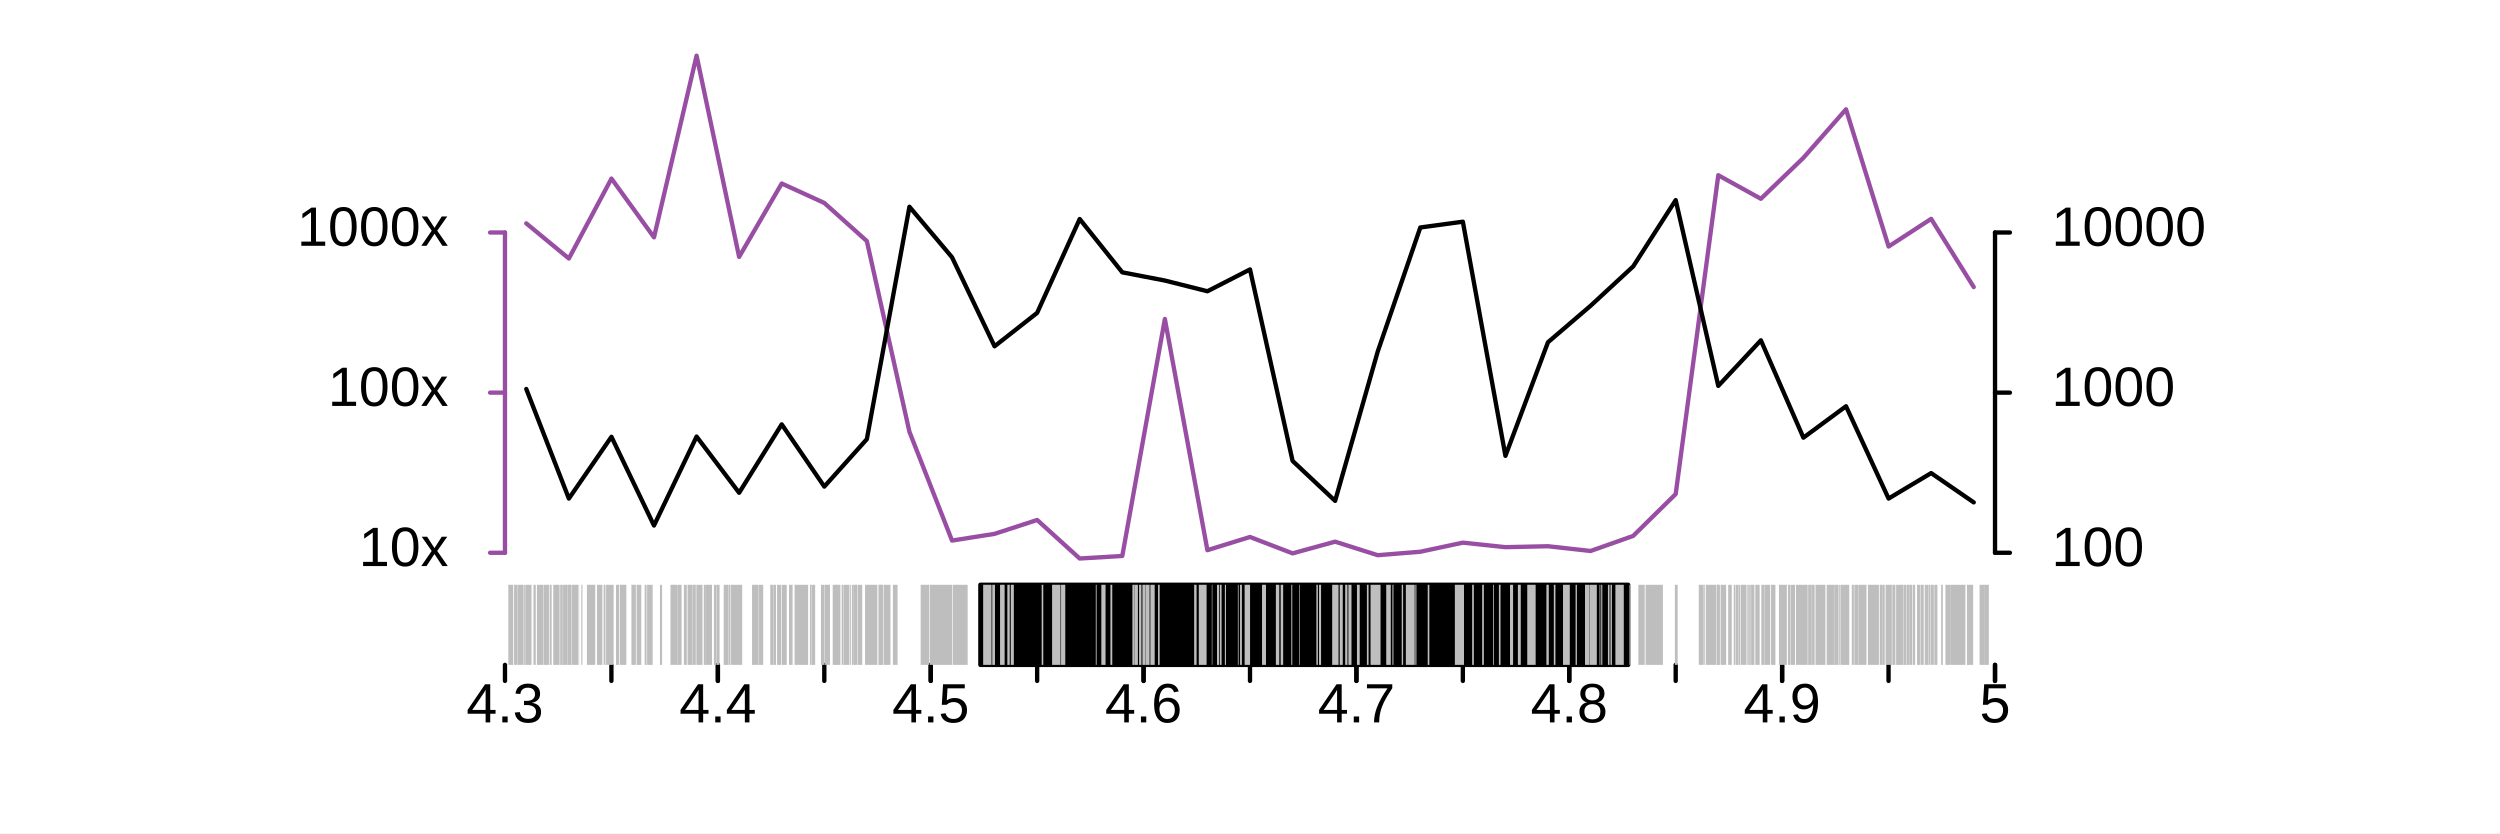
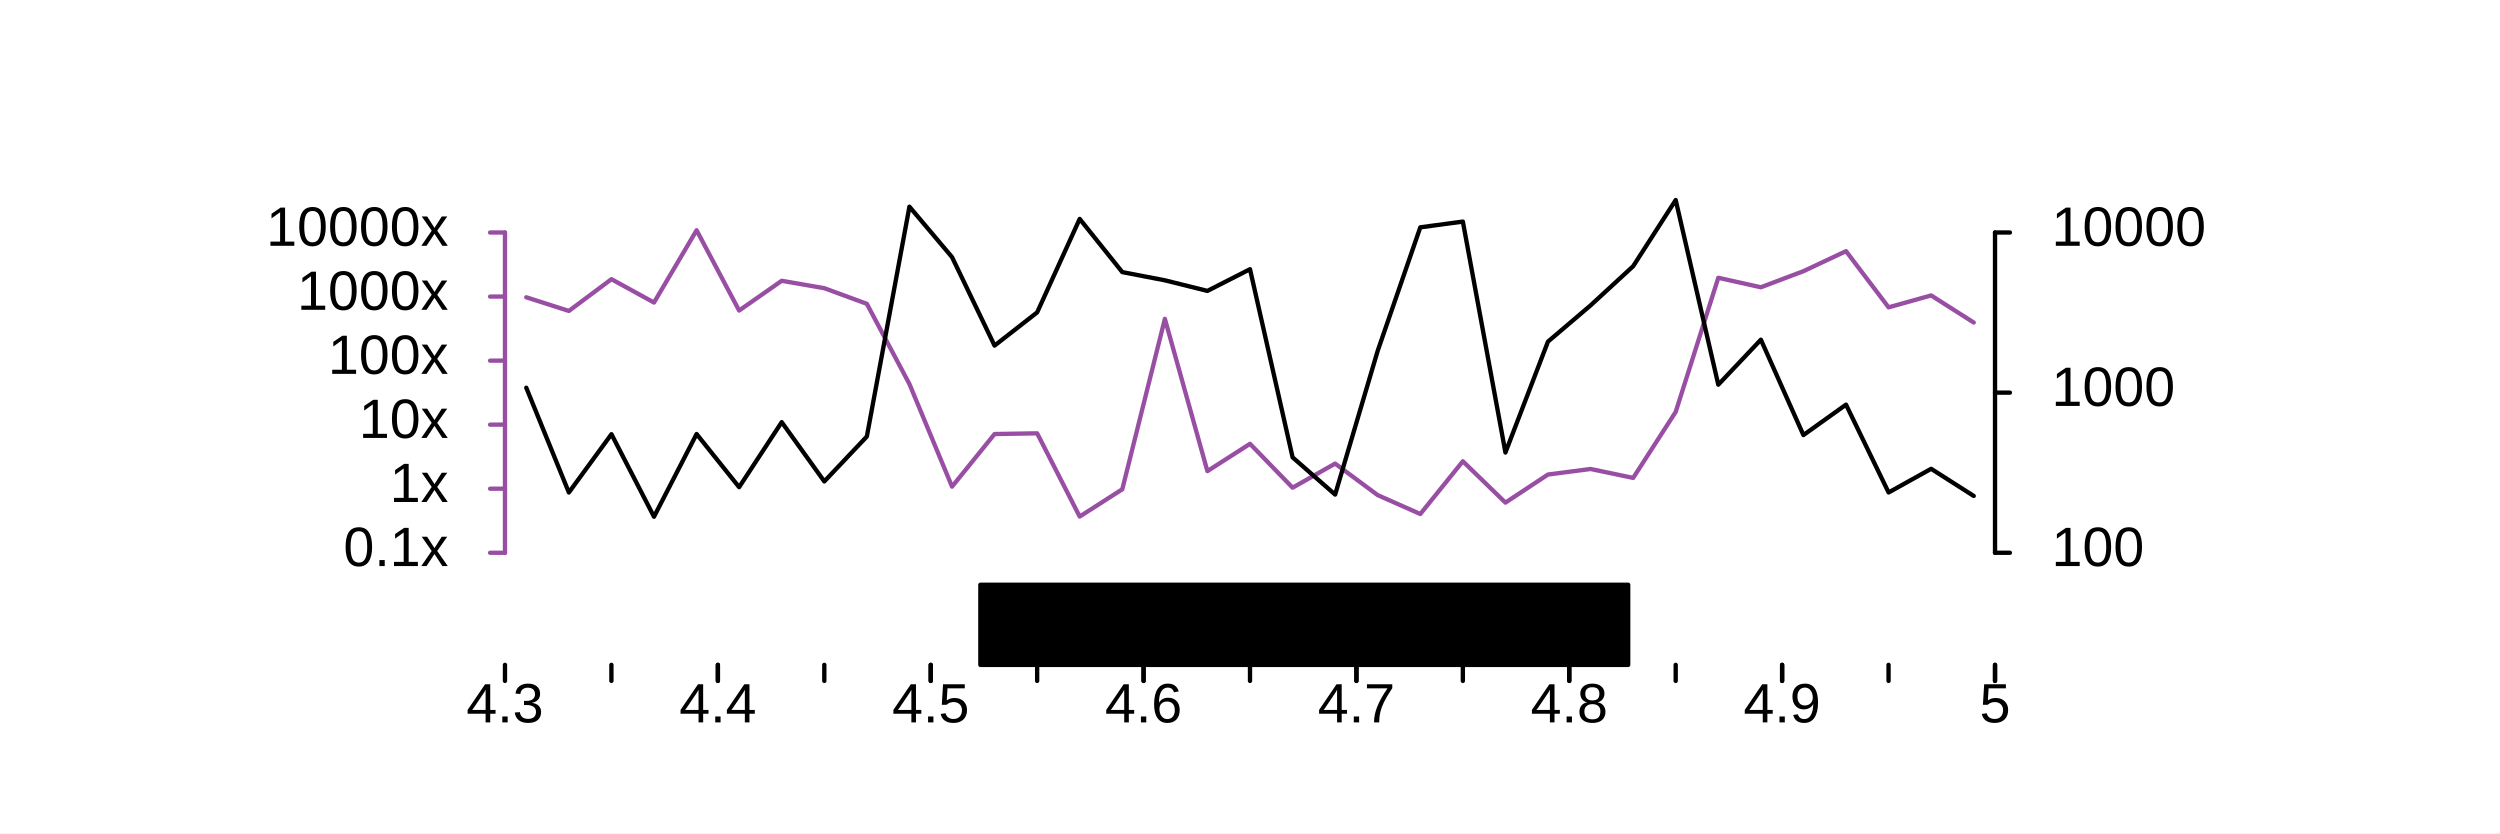
<svg xmlns="http://www.w3.org/2000/svg" class="svglite" width="432.00pt" height="144.00pt" viewBox="0 0 432.00 144.00">
  <defs>
    <style type="text/css">
    .svglite line, .svglite polyline, .svglite polygon, .svglite path, .svglite rect, .svglite circle {
      fill: none;
      stroke: #000000;
      stroke-linecap: round;
      stroke-linejoin: round;
      stroke-miterlimit: 10.00;
    }
    .svglite text {
      white-space: pre;
    }
  </style>
  </defs>
  <rect width="100%" height="100%" style="stroke: none; fill: #FFFFFF;" />
  <defs>
    <clipPath id="cpMC4wMHw0MzIuMDB8MC4wMHwxNDQuMDA=">
      <rect x="0.00" y="0.00" width="432.00" height="144.00" />
    </clipPath>
  </defs>
  <g clip-path="url(#cpMC4wMHw0MzIuMDB8MC4wMHwxNDQuMDA=)">
</g>
  <defs>
    <clipPath id="cpMS40NHw0MzAuNTZ8MS40NHwxNDIuNTY=">
      <rect x="1.44" y="1.44" width="429.12" height="141.12" />
    </clipPath>
  </defs>
  <g clip-path="url(#cpMS40NHw0MzAuNTZ8MS40NHwxNDIuNTY=)">
    <rect x="-1284.71" y="101.05" width="0.040" height="13.84" style="stroke-width: 0.75; fill: #000000;" />
    <rect x="-1210.67" y="101.05" width="16.02" height="13.84" style="stroke-width: 0.75; fill: #000000;" />
    <rect x="-575.01" y="101.05" width="0.032" height="13.84" style="stroke-width: 0.75; fill: #000000;" />
    <rect x="169.41" y="101.05" width="111.94" height="13.84" style="stroke-width: 0.75; fill: #000000;" />
    <rect x="643.93" y="101.05" width="0.036" height="13.84" style="stroke-width: 0.75; fill: #000000;" />
    <rect x="1880.76" y="101.05" width="0.048" height="13.84" style="stroke-width: 0.75; fill: #000000;" />
  </g>
  <defs>
    <clipPath id="cpNTkuMDR8NDAxLjc2fDU5LjA0fDcwLjU2">
      <rect x="59.04" y="59.04" width="342.72" height="11.52" />
    </clipPath>
  </defs>
  <g clip-path="url(#cpNTkuMDR8NDAxLjc2fDU5LjA0fDcwLjU2)">
</g>
  <g clip-path="url(#cpMS40NHw0MzAuNTZ8MS40NHwxNDIuNTY=)">
    <line x1="87.26" y1="114.89" x2="87.26" y2="117.66" style="stroke-width: 0.75;" />
    <line x1="124.05" y1="114.89" x2="124.05" y2="117.66" style="stroke-width: 0.75;" />
    <line x1="160.83" y1="114.89" x2="160.83" y2="117.66" style="stroke-width: 0.75;" />
    <line x1="197.61" y1="114.89" x2="197.61" y2="117.66" style="stroke-width: 0.75;" />
    <line x1="234.39" y1="114.89" x2="234.39" y2="117.66" style="stroke-width: 0.75;" />
    <line x1="271.17" y1="114.89" x2="271.17" y2="117.66" style="stroke-width: 0.75;" />
    <line x1="307.95" y1="114.89" x2="307.95" y2="117.66" style="stroke-width: 0.75;" />
    <line x1="344.74" y1="114.89" x2="344.74" y2="117.66" style="stroke-width: 0.75;" />
    <text x="87.26" y="124.83" text-anchor="middle" style="font-size: 9.60px; font-family: &quot;Arial&quot;;" textLength="13.33px" lengthAdjust="spacingAndGlyphs">4.3</text>
    <text x="124.05" y="124.83" text-anchor="middle" style="font-size: 9.60px; font-family: &quot;Arial&quot;;" textLength="13.33px" lengthAdjust="spacingAndGlyphs">4.4</text>
    <text x="160.83" y="124.83" text-anchor="middle" style="font-size: 9.60px; font-family: &quot;Arial&quot;;" textLength="13.33px" lengthAdjust="spacingAndGlyphs">4.5</text>
    <text x="197.61" y="124.83" text-anchor="middle" style="font-size: 9.60px; font-family: &quot;Arial&quot;;" textLength="13.33px" lengthAdjust="spacingAndGlyphs">4.6</text>
    <text x="234.39" y="124.83" text-anchor="middle" style="font-size: 9.60px; font-family: &quot;Arial&quot;;" textLength="13.33px" lengthAdjust="spacingAndGlyphs">4.7</text>
    <text x="271.17" y="124.83" text-anchor="middle" style="font-size: 9.60px; font-family: &quot;Arial&quot;;" textLength="13.33px" lengthAdjust="spacingAndGlyphs">4.8</text>
    <text x="307.95" y="124.83" text-anchor="middle" style="font-size: 9.60px; font-family: &quot;Arial&quot;;" textLength="13.33px" lengthAdjust="spacingAndGlyphs">4.9</text>
    <text x="344.74" y="124.83" text-anchor="middle" style="font-size: 9.60px; font-family: &quot;Arial&quot;;" textLength="5.34px" lengthAdjust="spacingAndGlyphs">5</text>
    <line x1="105.65" y1="114.89" x2="105.65" y2="117.66" style="stroke-width: 0.75;" />
    <line x1="124.05" y1="114.89" x2="124.05" y2="117.66" style="stroke-width: 0.75;" />
    <line x1="142.44" y1="114.89" x2="142.44" y2="117.66" style="stroke-width: 0.75;" />
    <line x1="160.83" y1="114.89" x2="160.83" y2="117.66" style="stroke-width: 0.75;" />
    <line x1="179.22" y1="114.89" x2="179.22" y2="117.66" style="stroke-width: 0.75;" />
    <line x1="197.61" y1="114.89" x2="197.61" y2="117.66" style="stroke-width: 0.75;" />
    <line x1="216.00" y1="114.89" x2="216.00" y2="117.66" style="stroke-width: 0.75;" />
    <line x1="234.39" y1="114.89" x2="234.39" y2="117.66" style="stroke-width: 0.75;" />
    <line x1="252.78" y1="114.89" x2="252.78" y2="117.66" style="stroke-width: 0.75;" />
    <line x1="271.17" y1="114.89" x2="271.17" y2="117.66" style="stroke-width: 0.75;" />
    <line x1="289.56" y1="114.89" x2="289.56" y2="117.66" style="stroke-width: 0.75;" />
    <line x1="307.95" y1="114.89" x2="307.95" y2="117.66" style="stroke-width: 0.75;" />
    <line x1="326.34" y1="114.89" x2="326.34" y2="117.66" style="stroke-width: 0.75;" />
    <line x1="344.74" y1="114.89" x2="344.74" y2="117.66" style="stroke-width: 0.75;" />
  </g>
  <g clip-path="url(#cpNTkuMDR8NDAxLjc2fDU5LjA0fDcwLjU2)">
</g>
  <g clip-path="url(#cpMS40NHw0MzAuNTZ8MS40NHwxNDIuNTY=)">
-     <polyline points="90.94,38.60 98.30,44.67 105.66,30.86 113.01,41.01 120.37,9.62 127.72,44.39 135.08,31.71 142.44,35.07 149.79,41.66 157.15,74.61 164.51,93.41 171.86,92.25 179.22,89.85 186.57,96.51 193.93,96.07 201.29,55.12 208.64,95.07 216.00,92.79 223.36,95.62 230.71,93.60 238.07,95.94 245.43,95.34 252.78,93.77 260.14,94.55 267.49,94.39 274.85,95.21 282.21,92.61 289.56,85.37 296.92,30.28 304.28,34.35 311.63,27.27 318.99,18.89 326.35,42.60 333.70,37.82 341.06,49.60 " style="stroke-width: 0.75; stroke: #984EA3;" />
+     <polyline points="90.94,51.37 98.30,53.73 105.66,48.24 113.01,52.28 120.37,39.79 127.72,53.66 135.08,48.52 142.44,49.80 149.79,52.50 157.15,66.36 164.51,84.09 171.86,75.00 179.22,74.88 186.57,89.26 193.93,84.55 201.29,55.10 208.64,81.41 216.00,76.69 223.36,84.27 230.71,80.11 238.07,85.56 245.43,88.82 252.78,79.71 260.14,86.85 267.49,82.00 274.85,81.04 282.21,82.58 289.56,71.18 296.92,48.00 304.28,49.64 311.63,46.86 318.99,43.40 326.35,53.11 333.70,51.05 341.06,55.73 " style="stroke-width: 0.75; stroke: #984EA3;" />
  </g>
  <g clip-path="url(#cpNTkuMDR8NDAxLjc2fDU5LjA0fDcwLjU2)">
</g>
  <g clip-path="url(#cpMS40NHw0MzAuNTZ8MS40NHwxNDIuNTY=)">
-     <polyline points="90.94,67.22 98.30,86.15 105.66,75.48 113.01,90.81 120.37,75.44 127.72,85.15 135.08,73.33 142.44,84.08 149.79,75.89 157.15,35.73 164.51,44.46 171.86,59.84 179.22,54.06 186.57,37.85 193.93,47.06 201.29,48.48 208.64,50.33 216.00,46.56 223.36,79.65 230.71,86.55 238.07,60.75 245.43,39.31 252.78,38.31 260.14,78.77 267.49,59.14 274.85,52.84 282.21,46.04 289.56,34.58 296.92,66.68 304.28,58.81 311.63,75.63 318.99,70.20 326.35,86.15 333.70,81.75 341.06,86.81 " style="stroke-width: 0.75;" />
-   </g>
-   <g clip-path="url(#cpNTkuMDR8NDAxLjc2fDU5LjA0fDcwLjU2)">
- </g>
-   <g clip-path="url(#cpMS40NHw0MzAuNTZ8MS40NHwxNDIuNTY=)">
-     <rect x="87.84" y="101.05" width="0.84" height="13.84" style="stroke-width: 0.75; stroke: none; fill: #BEBEBE;" />
-     <rect x="88.83" y="101.05" width="0.61" height="13.84" style="stroke-width: 0.75; stroke: none; fill: #BEBEBE;" />
-     <rect x="90.57" y="101.05" width="0.25" height="13.84" style="stroke-width: 0.75; stroke: none; fill: #BEBEBE;" />
-     <rect x="95.60" y="101.05" width="1.10" height="13.84" style="stroke-width: 0.75; stroke: none; fill: #BEBEBE;" />
-     <rect x="96.80" y="101.05" width="0.45" height="13.84" style="stroke-width: 0.75; stroke: none; fill: #BEBEBE;" />
-     <rect x="98.35" y="101.05" width="0.19" height="13.84" style="stroke-width: 0.75; stroke: none; fill: #BEBEBE;" />
-     <rect x="98.80" y="101.05" width="1.13" height="13.84" style="stroke-width: 0.75; stroke: none; fill: #BEBEBE;" />
-     <rect x="100.45" y="101.05" width="0.20" height="13.84" style="stroke-width: 0.75; stroke: none; fill: #BEBEBE;" />
-     <rect x="101.42" y="101.05" width="1.44" height="13.84" style="stroke-width: 0.75; stroke: none; fill: #BEBEBE;" />
-     <rect x="103.16" y="101.05" width="0.93" height="13.84" style="stroke-width: 0.75; stroke: none; fill: #BEBEBE;" />
-     <rect x="106.44" y="101.05" width="0.55" height="13.84" style="stroke-width: 0.75; stroke: none; fill: #BEBEBE;" />
-     <rect x="109.11" y="101.05" width="0.77" height="13.84" style="stroke-width: 0.75; stroke: none; fill: #BEBEBE;" />
-     <rect x="110.01" y="101.05" width="0.80" height="13.84" style="stroke-width: 0.75; stroke: none; fill: #BEBEBE;" />
-     <rect x="111.40" y="101.05" width="0.33" height="13.84" style="stroke-width: 0.75; stroke: none; fill: #BEBEBE;" />
-     <rect x="114.04" y="101.05" width="0.37" height="13.84" style="stroke-width: 0.75; stroke: none; fill: #BEBEBE;" />
-     <rect x="115.86" y="101.05" width="1.23" height="13.84" style="stroke-width: 0.75; stroke: none; fill: #BEBEBE;" />
-     <rect x="89.47" y="101.05" width="1.01" height="13.84" style="stroke-width: 0.75; stroke: none; fill: #BEBEBE;" />
-     <rect x="90.83" y="101.05" width="1.02" height="13.84" style="stroke-width: 0.75; stroke: none; fill: #BEBEBE;" />
-     <rect x="92.18" y="101.05" width="0.40" height="13.84" style="stroke-width: 0.75; stroke: none; fill: #BEBEBE;" />
-     <rect x="92.78" y="101.05" width="1.15" height="13.84" style="stroke-width: 0.75; stroke: none; fill: #BEBEBE;" />
-     <rect x="93.99" y="101.05" width="0.87" height="13.84" style="stroke-width: 0.75; stroke: none; fill: #BEBEBE;" />
-     <rect x="94.98" y="101.05" width="0.34" height="13.84" style="stroke-width: 0.75; stroke: none; fill: #BEBEBE;" />
-     <rect x="97.30" y="101.05" width="0.80" height="13.84" style="stroke-width: 0.75; stroke: none; fill: #BEBEBE;" />
-     <rect x="98.12" y="101.05" width="0.63" height="13.84" style="stroke-width: 0.75; stroke: none; fill: #BEBEBE;" />
-     <rect x="99.99" y="101.05" width="0.090" height="13.84" style="stroke-width: 0.75; stroke: none; fill: #BEBEBE;" />
-     <rect x="104.31" y="101.05" width="0.32" height="13.84" style="stroke-width: 0.75; stroke: none; fill: #BEBEBE;" />
-     <rect x="104.73" y="101.05" width="1.31" height="13.84" style="stroke-width: 0.75; stroke: none; fill: #BEBEBE;" />
-     <rect x="107.11" y="101.05" width="1.12" height="13.84" style="stroke-width: 0.75; stroke: none; fill: #BEBEBE;" />
-     <rect x="111.82" y="101.05" width="0.96" height="13.84" style="stroke-width: 0.75; stroke: none; fill: #BEBEBE;" />
-     <rect x="117.09" y="101.05" width="0.69" height="13.84" style="stroke-width: 0.75; stroke: none; fill: #BEBEBE;" />
-     <rect x="118.17" y="101.05" width="0.51" height="13.84" style="stroke-width: 0.75; stroke: none; fill: #BEBEBE;" />
-     <rect x="118.81" y="101.05" width="0.87" height="13.84" style="stroke-width: 0.75; stroke: none; fill: #BEBEBE;" />
-     <rect x="119.71" y="101.05" width="0.52" height="13.84" style="stroke-width: 0.75; stroke: none; fill: #BEBEBE;" />
-     <rect x="120.33" y="101.05" width="1.06" height="13.84" style="stroke-width: 0.75; stroke: none; fill: #BEBEBE;" />
-     <rect x="121.62" y="101.05" width="0.36" height="13.84" style="stroke-width: 0.75; stroke: none; fill: #BEBEBE;" />
-     <rect x="123.37" y="101.05" width="0.46" height="13.84" style="stroke-width: 0.75; stroke: none; fill: #BEBEBE;" />
-     <rect x="125.06" y="101.05" width="0.83" height="13.84" style="stroke-width: 0.75; stroke: none; fill: #BEBEBE;" />
-     <rect x="125.93" y="101.05" width="0.26" height="13.84" style="stroke-width: 0.75; stroke: none; fill: #BEBEBE;" />
-     <rect x="129.95" y="101.05" width="1.14" height="13.84" style="stroke-width: 0.75; stroke: none; fill: #BEBEBE;" />
-     <rect x="131.13" y="101.05" width="0.75" height="13.84" style="stroke-width: 0.75; stroke: none; fill: #BEBEBE;" />
-     <rect x="133.10" y="101.05" width="0.60" height="13.84" style="stroke-width: 0.75; stroke: none; fill: #BEBEBE;" />
-     <rect x="134.28" y="101.05" width="0.68" height="13.84" style="stroke-width: 0.75; stroke: none; fill: #BEBEBE;" />
-     <rect x="135.07" y="101.05" width="0.88" height="13.84" style="stroke-width: 0.75; stroke: none; fill: #BEBEBE;" />
-     <rect x="136.34" y="101.05" width="0.62" height="13.84" style="stroke-width: 0.75; stroke: none; fill: #BEBEBE;" />
-     <rect x="137.30" y="101.05" width="2.35" height="13.84" style="stroke-width: 0.75; stroke: none; fill: #BEBEBE;" />
-     <rect x="139.96" y="101.05" width="0.28" height="13.84" style="stroke-width: 0.75; stroke: none; fill: #BEBEBE;" />
-     <rect x="141.86" y="101.05" width="0.60" height="13.84" style="stroke-width: 0.75; stroke: none; fill: #BEBEBE;" />
-     <rect x="143.89" y="101.05" width="0.79" height="13.84" style="stroke-width: 0.75; stroke: none; fill: #BEBEBE;" />
-     <rect x="147.20" y="101.05" width="0.33" height="13.84" style="stroke-width: 0.75; stroke: none; fill: #BEBEBE;" />
-     <rect x="151.81" y="101.05" width="0.49" height="13.84" style="stroke-width: 0.75; stroke: none; fill: #BEBEBE;" />
-     <rect x="154.29" y="101.05" width="0.81" height="13.84" style="stroke-width: 0.75; stroke: none; fill: #BEBEBE;" />
-     <rect x="122.00" y="101.05" width="1.04" height="13.84" style="stroke-width: 0.75; stroke: none; fill: #BEBEBE;" />
-     <rect x="123.87" y="101.05" width="0.47" height="13.84" style="stroke-width: 0.75; stroke: none; fill: #BEBEBE;" />
-     <rect x="126.27" y="101.05" width="1.98" height="13.84" style="stroke-width: 0.75; stroke: none; fill: #BEBEBE;" />
-     <rect x="133.74" y="101.05" width="0.36" height="13.84" style="stroke-width: 0.75; stroke: none; fill: #BEBEBE;" />
-     <rect x="140.27" y="101.05" width="0.59" height="13.84" style="stroke-width: 0.75; stroke: none; fill: #BEBEBE;" />
-     <rect x="142.50" y="101.05" width="0.92" height="13.84" style="stroke-width: 0.75; stroke: none; fill: #BEBEBE;" />
-     <rect x="144.44" y="101.05" width="0.78" height="13.84" style="stroke-width: 0.75; stroke: none; fill: #BEBEBE;" />
-     <rect x="145.44" y="101.05" width="0.33" height="13.84" style="stroke-width: 0.75; stroke: none; fill: #BEBEBE;" />
-     <rect x="145.82" y="101.05" width="0.96" height="13.84" style="stroke-width: 0.75; stroke: none; fill: #BEBEBE;" />
-     <rect x="146.87" y="101.05" width="0.15" height="13.84" style="stroke-width: 0.75; stroke: none; fill: #BEBEBE;" />
-     <rect x="147.53" y="101.05" width="0.65" height="13.84" style="stroke-width: 0.75; stroke: none; fill: #BEBEBE;" />
-     <rect x="148.26" y="101.05" width="0.73" height="13.84" style="stroke-width: 0.75; stroke: none; fill: #BEBEBE;" />
-     <rect x="149.48" y="101.05" width="2.13" height="13.84" style="stroke-width: 0.75; stroke: none; fill: #BEBEBE;" />
-     <rect x="151.87" y="101.05" width="0.76" height="13.84" style="stroke-width: 0.75; stroke: none; fill: #BEBEBE;" />
-     <rect x="152.72" y="101.05" width="1.15" height="13.84" style="stroke-width: 0.75; stroke: none; fill: #BEBEBE;" />
-     <rect x="160.65" y="101.05" width="3.92" height="13.84" style="stroke-width: 0.75; stroke: none; fill: #BEBEBE;" />
-     <rect x="169.89" y="101.05" width="1.45" height="13.84" style="stroke-width: 0.75; stroke: none; fill: #BEBEBE;" />
-     <rect x="171.46" y="101.05" width="0.47" height="13.84" style="stroke-width: 0.75; stroke: none; fill: #BEBEBE;" />
-     <rect x="172.81" y="101.05" width="0.79" height="13.84" style="stroke-width: 0.75; stroke: none; fill: #BEBEBE;" />
-     <rect x="174.66" y="101.05" width="0.53" height="13.84" style="stroke-width: 0.75; stroke: none; fill: #BEBEBE;" />
-     <rect x="180.00" y="101.05" width="0.28" height="13.84" style="stroke-width: 0.75; stroke: none; fill: #BEBEBE;" />
-     <rect x="181.80" y="101.05" width="1.46" height="13.84" style="stroke-width: 0.75; stroke: none; fill: #BEBEBE;" />
-     <rect x="190.31" y="101.05" width="0.73" height="13.84" style="stroke-width: 0.75; stroke: none; fill: #BEBEBE;" />
-     <rect x="191.88" y="101.05" width="0.32" height="13.84" style="stroke-width: 0.75; stroke: none; fill: #BEBEBE;" />
-     <rect x="159.09" y="101.05" width="1.46" height="13.84" style="stroke-width: 0.75; stroke: none; fill: #BEBEBE;" />
-     <rect x="164.68" y="101.05" width="2.53" height="13.84" style="stroke-width: 0.75; stroke: none; fill: #BEBEBE;" />
-     <rect x="174.07" y="101.05" width="0.41" height="13.84" style="stroke-width: 0.75; stroke: none; fill: #BEBEBE;" />
-     <rect x="183.35" y="101.05" width="0.73" height="13.84" style="stroke-width: 0.75; stroke: none; fill: #BEBEBE;" />
-     <rect x="189.35" y="101.05" width="0.15" height="13.84" style="stroke-width: 0.75; stroke: none; fill: #BEBEBE;" />
-     <rect x="195.68" y="101.05" width="0.40" height="13.84" style="stroke-width: 0.75; stroke: none; fill: #BEBEBE;" />
-     <rect x="197.41" y="101.05" width="0.54" height="13.84" style="stroke-width: 0.75; stroke: none; fill: #BEBEBE;" />
-     <rect x="200.11" y="101.05" width="0.28" height="13.84" style="stroke-width: 0.75; stroke: none; fill: #BEBEBE;" />
-     <rect x="218.08" y="101.05" width="0.68" height="13.84" style="stroke-width: 0.75; stroke: none; fill: #BEBEBE;" />
-     <rect x="223.09" y="101.05" width="0.11" height="13.84" style="stroke-width: 0.75; stroke: none; fill: #BEBEBE;" />
-     <rect x="196.09" y="101.05" width="0.54" height="13.84" style="stroke-width: 0.75; stroke: none; fill: #BEBEBE;" />
-     <rect x="196.83" y="101.05" width="0.41" height="13.84" style="stroke-width: 0.75; stroke: none; fill: #BEBEBE;" />
-     <rect x="197.96" y="101.05" width="0.69" height="13.84" style="stroke-width: 0.75; stroke: none; fill: #BEBEBE;" />
-     <rect x="198.78" y="101.05" width="0.75" height="13.84" style="stroke-width: 0.75; stroke: none; fill: #BEBEBE;" />
-     <rect x="206.35" y="101.05" width="0.42" height="13.84" style="stroke-width: 0.75; stroke: none; fill: #BEBEBE;" />
-     <rect x="207.15" y="101.05" width="1.35" height="13.84" style="stroke-width: 0.75; stroke: none; fill: #BEBEBE;" />
-     <rect x="209.40" y="101.05" width="0.10" height="13.84" style="stroke-width: 0.75; stroke: none; fill: #BEBEBE;" />
-     <rect x="210.30" y="101.05" width="0.38" height="13.84" style="stroke-width: 0.75; stroke: none; fill: #BEBEBE;" />
-     <rect x="210.81" y="101.05" width="0.28" height="13.84" style="stroke-width: 0.75; stroke: none; fill: #BEBEBE;" />
-     <rect x="213.90" y="101.05" width="0.13" height="13.84" style="stroke-width: 0.75; stroke: none; fill: #BEBEBE;" />
-     <rect x="214.28" y="101.05" width="0.32" height="13.84" style="stroke-width: 0.75; stroke: none; fill: #BEBEBE;" />
-     <rect x="215.07" y="101.05" width="0.94" height="13.84" style="stroke-width: 0.75; stroke: none; fill: #BEBEBE;" />
-     <rect x="220.47" y="101.05" width="0.59" height="13.84" style="stroke-width: 0.75; stroke: none; fill: #BEBEBE;" />
-     <rect x="221.30" y="101.05" width="0.43" height="13.84" style="stroke-width: 0.75; stroke: none; fill: #BEBEBE;" />
-     <rect x="224.52" y="101.05" width="0.11" height="13.84" style="stroke-width: 0.75; stroke: none; fill: #BEBEBE;" />
-     <rect x="211.66" y="101.05" width="0.19" height="13.84" style="stroke-width: 0.75; stroke: none; fill: #BEBEBE;" />
-     <rect x="223.23" y="101.05" width="0.075" height="13.84" style="stroke-width: 0.75; stroke: none; fill: #BEBEBE;" />
-     <rect x="231.50" y="101.05" width="0.53" height="13.84" style="stroke-width: 0.75; stroke: none; fill: #BEBEBE;" />
-     <rect x="233.00" y="101.05" width="0.54" height="13.84" style="stroke-width: 0.75; stroke: none; fill: #BEBEBE;" />
-     <rect x="242.93" y="101.05" width="1.53" height="13.84" style="stroke-width: 0.75; stroke: none; fill: #BEBEBE;" />
-     <rect x="246.71" y="101.05" width="0.28" height="13.84" style="stroke-width: 0.75; stroke: none; fill: #BEBEBE;" />
-     <rect x="251.40" y="101.05" width="1.58" height="13.84" style="stroke-width: 0.75; stroke: none; fill: #BEBEBE;" />
-     <rect x="254.39" y="101.05" width="0.29" height="13.84" style="stroke-width: 0.75; stroke: none; fill: #BEBEBE;" />
-     <rect x="256.12" y="101.05" width="0.29" height="13.84" style="stroke-width: 0.75; stroke: none; fill: #BEBEBE;" />
-     <rect x="258.01" y="101.05" width="0.14" height="13.84" style="stroke-width: 0.75; stroke: none; fill: #BEBEBE;" />
-     <rect x="259.01" y="101.05" width="0.28" height="13.84" style="stroke-width: 0.75; stroke: none; fill: #BEBEBE;" />
-     <rect x="260.93" y="101.05" width="0.53" height="13.84" style="stroke-width: 0.75; stroke: none; fill: #BEBEBE;" />
-     <rect x="262.29" y="101.05" width="0.50" height="13.84" style="stroke-width: 0.75; stroke: none; fill: #BEBEBE;" />
-     <rect x="227.47" y="101.05" width="0.26" height="13.84" style="stroke-width: 0.75; stroke: none; fill: #BEBEBE;" />
-     <rect x="227.93" y="101.05" width="0.35" height="13.84" style="stroke-width: 0.75; stroke: none; fill: #BEBEBE;" />
-     <rect x="230.20" y="101.05" width="1.10" height="13.84" style="stroke-width: 0.75; stroke: none; fill: #BEBEBE;" />
-     <rect x="232.45" y="101.05" width="0.39" height="13.84" style="stroke-width: 0.75; stroke: none; fill: #BEBEBE;" />
-     <rect x="234.48" y="101.05" width="0.48" height="13.84" style="stroke-width: 0.75; stroke: none; fill: #BEBEBE;" />
-     <rect x="236.20" y="101.05" width="0.29" height="13.84" style="stroke-width: 0.75; stroke: none; fill: #BEBEBE;" />
-     <rect x="236.83" y="101.05" width="1.73" height="13.84" style="stroke-width: 0.75; stroke: none; fill: #BEBEBE;" />
-     <rect x="239.54" y="101.05" width="0.79" height="13.84" style="stroke-width: 0.75; stroke: none; fill: #BEBEBE;" />
-     <rect x="242.22" y="101.05" width="0.24" height="13.84" style="stroke-width: 0.75; stroke: none; fill: #BEBEBE;" />
-     <rect x="244.57" y="101.05" width="0.19" height="13.84" style="stroke-width: 0.75; stroke: none; fill: #BEBEBE;" />
-     <rect x="263.91" y="101.05" width="1.45" height="13.84" style="stroke-width: 0.75; stroke: none; fill: #BEBEBE;" />
-     <rect x="240.61" y="101.05" width="0.18" height="13.84" style="stroke-width: 0.75; stroke: none; fill: #BEBEBE;" />
-     <rect x="268.50" y="101.05" width="0.28" height="13.84" style="stroke-width: 0.75; stroke: none; fill: #BEBEBE;" />
-     <rect x="272.26" y="101.05" width="0.23" height="13.84" style="stroke-width: 0.75; stroke: none; fill: #BEBEBE;" />
-     <rect x="276.40" y="101.05" width="0.14" height="13.84" style="stroke-width: 0.75; stroke: none; fill: #BEBEBE;" />
-     <rect x="283.11" y="101.05" width="1.10" height="13.84" style="stroke-width: 0.75; stroke: none; fill: #BEBEBE;" />
-     <rect x="293.55" y="101.05" width="0.77" height="13.84" style="stroke-width: 0.75; stroke: none; fill: #BEBEBE;" />
-     <rect x="294.34" y="101.05" width="0.24" height="13.84" style="stroke-width: 0.75; stroke: none; fill: #BEBEBE;" />
-     <rect x="294.76" y="101.05" width="1.83" height="13.84" style="stroke-width: 0.75; stroke: none; fill: #BEBEBE;" />
-     <rect x="296.70" y="101.05" width="0.32" height="13.84" style="stroke-width: 0.75; stroke: none; fill: #BEBEBE;" />
-     <rect x="299.59" y="101.05" width="0.22" height="13.84" style="stroke-width: 0.75; stroke: none; fill: #BEBEBE;" />
-     <rect x="300.47" y="101.05" width="0.25" height="13.84" style="stroke-width: 0.75; stroke: none; fill: #BEBEBE;" />
-     <rect x="300.81" y="101.05" width="0.99" height="13.84" style="stroke-width: 0.75; stroke: none; fill: #BEBEBE;" />
-     <rect x="267.22" y="101.05" width="0.41" height="13.84" style="stroke-width: 0.75; stroke: none; fill: #BEBEBE;" />
-     <rect x="270.09" y="101.05" width="1.17" height="13.84" style="stroke-width: 0.75; stroke: none; fill: #BEBEBE;" />
-     <rect x="273.89" y="101.05" width="0.80" height="13.84" style="stroke-width: 0.75; stroke: none; fill: #BEBEBE;" />
-     <rect x="274.72" y="101.05" width="1.21" height="13.84" style="stroke-width: 0.75; stroke: none; fill: #BEBEBE;" />
-     <rect x="277.85" y="101.05" width="0.28" height="13.84" style="stroke-width: 0.75; stroke: none; fill: #BEBEBE;" />
-     <rect x="279.14" y="101.05" width="1.45" height="13.84" style="stroke-width: 0.75; stroke: none; fill: #BEBEBE;" />
-     <rect x="281.57" y="101.05" width="0.14" height="13.84" style="stroke-width: 0.75; stroke: none; fill: #BEBEBE;" />
-     <rect x="284.36" y="101.05" width="2.99" height="13.84" style="stroke-width: 0.75; stroke: none; fill: #BEBEBE;" />
-     <rect x="289.42" y="101.05" width="0.48" height="13.84" style="stroke-width: 0.75; stroke: none; fill: #BEBEBE;" />
-     <rect x="296.67" y="101.05" width="0.53" height="13.84" style="stroke-width: 0.75; stroke: none; fill: #BEBEBE;" />
-     <rect x="297.32" y="101.05" width="0.96" height="13.84" style="stroke-width: 0.75; stroke: none; fill: #BEBEBE;" />
-     <rect x="298.63" y="101.05" width="0.62" height="13.84" style="stroke-width: 0.75; stroke: none; fill: #BEBEBE;" />
-     <rect x="299.89" y="101.05" width="0.54" height="13.84" style="stroke-width: 0.75; stroke: none; fill: #BEBEBE;" />
-     <rect x="301.94" y="101.05" width="0.25" height="13.84" style="stroke-width: 0.75; stroke: none; fill: #BEBEBE;" />
-     <rect x="302.26" y="101.05" width="0.27" height="13.84" style="stroke-width: 0.75; stroke: none; fill: #BEBEBE;" />
-     <rect x="302.59" y="101.05" width="0.57" height="13.84" style="stroke-width: 0.75; stroke: none; fill: #BEBEBE;" />
-     <rect x="303.32" y="101.05" width="0.75" height="13.84" style="stroke-width: 0.75; stroke: none; fill: #BEBEBE;" />
-     <rect x="278.29" y="101.05" width="0.25" height="13.84" style="stroke-width: 0.75; stroke: none; fill: #BEBEBE;" />
-     <rect x="276.69" y="101.05" width="0.19" height="13.84" style="stroke-width: 0.75; stroke: none; fill: #BEBEBE;" />
-     <rect x="304.36" y="101.05" width="0.57" height="13.84" style="stroke-width: 0.75; stroke: none; fill: #BEBEBE;" />
-     <rect x="304.96" y="101.05" width="0.93" height="13.84" style="stroke-width: 0.75; stroke: none; fill: #BEBEBE;" />
-     <rect x="306.04" y="101.05" width="0.75" height="13.84" style="stroke-width: 0.75; stroke: none; fill: #BEBEBE;" />
-     <rect x="307.40" y="101.05" width="1.37" height="13.84" style="stroke-width: 0.75; stroke: none; fill: #BEBEBE;" />
-     <rect x="308.96" y="101.05" width="0.43" height="13.84" style="stroke-width: 0.75; stroke: none; fill: #BEBEBE;" />
-     <rect x="310.34" y="101.05" width="2.03" height="13.84" style="stroke-width: 0.75; stroke: none; fill: #BEBEBE;" />
-     <rect x="312.45" y="101.05" width="0.60" height="13.84" style="stroke-width: 0.75; stroke: none; fill: #BEBEBE;" />
-     <rect x="313.72" y="101.05" width="1.71" height="13.84" style="stroke-width: 0.75; stroke: none; fill: #BEBEBE;" />
-     <rect x="315.65" y="101.05" width="1.38" height="13.84" style="stroke-width: 0.75; stroke: none; fill: #BEBEBE;" />
-     <rect x="319.99" y="101.05" width="0.36" height="13.84" style="stroke-width: 0.75; stroke: none; fill: #BEBEBE;" />
-     <rect x="320.43" y="101.05" width="0.72" height="13.84" style="stroke-width: 0.75; stroke: none; fill: #BEBEBE;" />
-     <rect x="324.82" y="101.05" width="0.42" height="13.84" style="stroke-width: 0.75; stroke: none; fill: #BEBEBE;" />
-     <rect x="325.83" y="101.05" width="1.08" height="13.84" style="stroke-width: 0.75; stroke: none; fill: #BEBEBE;" />
-     <rect x="327.56" y="101.05" width="0.22" height="13.84" style="stroke-width: 0.75; stroke: none; fill: #BEBEBE;" />
-     <rect x="328.96" y="101.05" width="0.43" height="13.84" style="stroke-width: 0.75; stroke: none; fill: #BEBEBE;" />
-     <rect x="329.45" y="101.05" width="0.48" height="13.84" style="stroke-width: 0.75; stroke: none; fill: #BEBEBE;" />
-     <rect x="331.26" y="101.05" width="0.55" height="13.84" style="stroke-width: 0.75; stroke: none; fill: #BEBEBE;" />
-     <rect x="332.59" y="101.05" width="0.22" height="13.84" style="stroke-width: 0.75; stroke: none; fill: #BEBEBE;" />
-     <rect x="333.28" y="101.05" width="0.29" height="13.84" style="stroke-width: 0.75; stroke: none; fill: #BEBEBE;" />
-     <rect x="335.43" y="101.05" width="0.29" height="13.84" style="stroke-width: 0.75; stroke: none; fill: #BEBEBE;" />
-     <rect x="336.17" y="101.05" width="0.82" height="13.84" style="stroke-width: 0.75; stroke: none; fill: #BEBEBE;" />
-     <rect x="339.89" y="101.05" width="1.07" height="13.84" style="stroke-width: 0.75; stroke: none; fill: #BEBEBE;" />
-     <rect x="309.45" y="101.05" width="0.73" height="13.84" style="stroke-width: 0.75; stroke: none; fill: #BEBEBE;" />
-     <rect x="313.05" y="101.05" width="0.52" height="13.84" style="stroke-width: 0.75; stroke: none; fill: #BEBEBE;" />
-     <rect x="317.03" y="101.05" width="0.64" height="13.84" style="stroke-width: 0.75; stroke: none; fill: #BEBEBE;" />
-     <rect x="317.72" y="101.05" width="0.20" height="13.84" style="stroke-width: 0.75; stroke: none; fill: #BEBEBE;" />
-     <rect x="318.02" y="101.05" width="1.53" height="13.84" style="stroke-width: 0.75; stroke: none; fill: #BEBEBE;" />
-     <rect x="321.16" y="101.05" width="1.37" height="13.84" style="stroke-width: 0.75; stroke: none; fill: #BEBEBE;" />
-     <rect x="322.78" y="101.05" width="1.90" height="13.84" style="stroke-width: 0.75; stroke: none; fill: #BEBEBE;" />
-     <rect x="325.25" y="101.05" width="0.43" height="13.84" style="stroke-width: 0.75; stroke: none; fill: #BEBEBE;" />
-     <rect x="326.99" y="101.05" width="0.47" height="13.84" style="stroke-width: 0.75; stroke: none; fill: #BEBEBE;" />
-     <rect x="327.80" y="101.05" width="1.12" height="13.84" style="stroke-width: 0.75; stroke: none; fill: #BEBEBE;" />
-     <rect x="329.94" y="101.05" width="0.52" height="13.84" style="stroke-width: 0.75; stroke: none; fill: #BEBEBE;" />
-     <rect x="330.57" y="101.05" width="0.37" height="13.84" style="stroke-width: 0.75; stroke: none; fill: #BEBEBE;" />
-     <rect x="331.87" y="101.05" width="0.55" height="13.84" style="stroke-width: 0.75; stroke: none; fill: #BEBEBE;" />
-     <rect x="332.82" y="101.05" width="0.42" height="13.84" style="stroke-width: 0.75; stroke: none; fill: #BEBEBE;" />
-     <rect x="333.64" y="101.05" width="0.52" height="13.84" style="stroke-width: 0.75; stroke: none; fill: #BEBEBE;" />
-     <rect x="334.25" y="101.05" width="0.53" height="13.84" style="stroke-width: 0.75; stroke: none; fill: #BEBEBE;" />
-     <rect x="336.99" y="101.05" width="2.63" height="13.84" style="stroke-width: 0.75; stroke: none; fill: #BEBEBE;" />
-     <rect x="342.07" y="101.05" width="0.92" height="13.84" style="stroke-width: 0.75; stroke: none; fill: #BEBEBE;" />
-     <rect x="343.00" y="101.05" width="0.67" height="13.84" style="stroke-width: 0.75; stroke: none; fill: #BEBEBE;" />
+     <polyline points="90.94,67.00 98.30,85.10 105.66,75.03 113.01,89.29 120.37,75.00 127.72,84.18 135.08,72.95 142.44,83.19 149.79,75.43 157.15,35.72 164.51,44.43 171.86,59.72 179.22,53.98 186.57,37.83 193.93,47.02 201.29,48.44 208.64,50.27 216.00,46.52 223.36,79.03 230.71,85.46 238.07,60.61 245.43,39.28 252.78,38.29 260.14,78.19 267.49,59.03 274.85,52.77 282.21,46.00 289.56,34.57 296.92,66.47 304.28,58.70 311.63,75.18 318.99,69.92 326.35,85.10 333.70,81.01 341.06,85.70 " style="stroke-width: 0.75;" />
  </g>
  <g clip-path="url(#cpNTkuMDR8NDAxLjc2fDU5LjA0fDcwLjU2)">
</g>
  <g clip-path="url(#cpMS40NHw0MzAuNTZ8MS40NHwxNDIuNTY=)">
    <line x1="87.26" y1="95.52" x2="87.26" y2="40.18" style="stroke-width: 0.75; stroke: #984EA3;" />
  </g>
  <g clip-path="url(#cpNTkuMDR8NDAxLjc2fDU5LjA0fDcwLjU2)">
</g>
  <g clip-path="url(#cpMS40NHw0MzAuNTZ8MS40NHwxNDIuNTY=)">
    <line x1="84.69" y1="95.52" x2="87.26" y2="95.52" style="stroke-width: 0.75; stroke: #984EA3;" />
-     <line x1="84.69" y1="67.85" x2="87.26" y2="67.85" style="stroke-width: 0.75; stroke: #984EA3;" />
+     <line x1="84.69" y1="84.45" x2="87.26" y2="84.45" style="stroke-width: 0.75; stroke: #984EA3;" />
+     <line x1="84.69" y1="73.38" x2="87.26" y2="73.38" style="stroke-width: 0.75; stroke: #984EA3;" />
+     <line x1="84.69" y1="62.32" x2="87.26" y2="62.32" style="stroke-width: 0.75; stroke: #984EA3;" />
+     <line x1="84.69" y1="51.25" x2="87.26" y2="51.25" style="stroke-width: 0.75; stroke: #984EA3;" />
    <line x1="84.69" y1="40.18" x2="87.26" y2="40.18" style="stroke-width: 0.75; stroke: #984EA3;" />
  </g>
  <g clip-path="url(#cpNTkuMDR8NDAxLjc2fDU5LjA0fDcwLjU2)">
</g>
  <g clip-path="url(#cpMS40NHw0MzAuNTZ8MS40NHwxNDIuNTY=)">
-     <text x="77.49" y="97.81" text-anchor="end" style="font-size: 9.60px; font-family: &quot;Arial&quot;;" textLength="15.47px" lengthAdjust="spacingAndGlyphs">10x</text>
-     <text x="77.49" y="70.14" text-anchor="end" style="font-size: 9.60px; font-family: &quot;Arial&quot;;" textLength="20.80px" lengthAdjust="spacingAndGlyphs">100x</text>
-     <text x="77.49" y="42.47" text-anchor="end" style="font-size: 9.60px; font-family: &quot;Arial&quot;;" textLength="26.14px" lengthAdjust="spacingAndGlyphs">1000x</text>
+     <text x="77.49" y="97.81" text-anchor="end" style="font-size: 9.60px; font-family: &quot;Arial&quot;;" textLength="18.13px" lengthAdjust="spacingAndGlyphs">0.1x</text>
+     <text x="77.49" y="86.75" text-anchor="end" style="font-size: 9.60px; font-family: &quot;Arial&quot;;" textLength="10.13px" lengthAdjust="spacingAndGlyphs">1x</text>
+     <text x="77.49" y="75.68" text-anchor="end" style="font-size: 9.60px; font-family: &quot;Arial&quot;;" textLength="15.47px" lengthAdjust="spacingAndGlyphs">10x</text>
+     <text x="77.49" y="64.61" text-anchor="end" style="font-size: 9.60px; font-family: &quot;Arial&quot;;" textLength="20.80px" lengthAdjust="spacingAndGlyphs">100x</text>
+     <text x="77.49" y="53.54" text-anchor="end" style="font-size: 9.60px; font-family: &quot;Arial&quot;;" textLength="26.14px" lengthAdjust="spacingAndGlyphs">1000x</text>
+     <text x="77.49" y="42.47" text-anchor="end" style="font-size: 9.60px; font-family: &quot;Arial&quot;;" textLength="31.47px" lengthAdjust="spacingAndGlyphs">10000x</text>
  </g>
  <g clip-path="url(#cpNTkuMDR8NDAxLjc2fDU5LjA0fDcwLjU2)">
</g>
  <g clip-path="url(#cpMS40NHw0MzAuNTZ8MS40NHwxNDIuNTY=)">
    <line x1="344.74" y1="95.52" x2="344.74" y2="40.18" style="stroke-width: 0.75;" />
  </g>
  <g clip-path="url(#cpNTkuMDR8NDAxLjc2fDU5LjA0fDcwLjU2)">
</g>
  <g clip-path="url(#cpMS40NHw0MzAuNTZ8MS40NHwxNDIuNTY=)">
    <line x1="344.74" y1="95.52" x2="347.31" y2="95.52" style="stroke-width: 0.75;" />
    <line x1="344.74" y1="67.85" x2="347.31" y2="67.85" style="stroke-width: 0.75;" />
    <line x1="344.74" y1="40.18" x2="347.31" y2="40.18" style="stroke-width: 0.75;" />
  </g>
  <g clip-path="url(#cpNTkuMDR8NDAxLjc2fDU5LjA0fDcwLjU2)">
</g>
  <g clip-path="url(#cpMS40NHw0MzAuNTZ8MS40NHwxNDIuNTY=)">
    <text x="354.51" y="97.81" style="font-size: 9.60px; font-family: &quot;Arial&quot;;" textLength="16.01px" lengthAdjust="spacingAndGlyphs">100</text>
    <text x="354.51" y="70.14" style="font-size: 9.60px; font-family: &quot;Arial&quot;;" textLength="21.34px" lengthAdjust="spacingAndGlyphs">1000</text>
    <text x="354.51" y="42.47" style="font-size: 9.60px; font-family: &quot;Arial&quot;;" textLength="26.68px" lengthAdjust="spacingAndGlyphs">10000</text>
  </g>
  <g clip-path="url(#cpNTkuMDR8NDAxLjc2fDU5LjA0fDcwLjU2)">
</g>
</svg>
